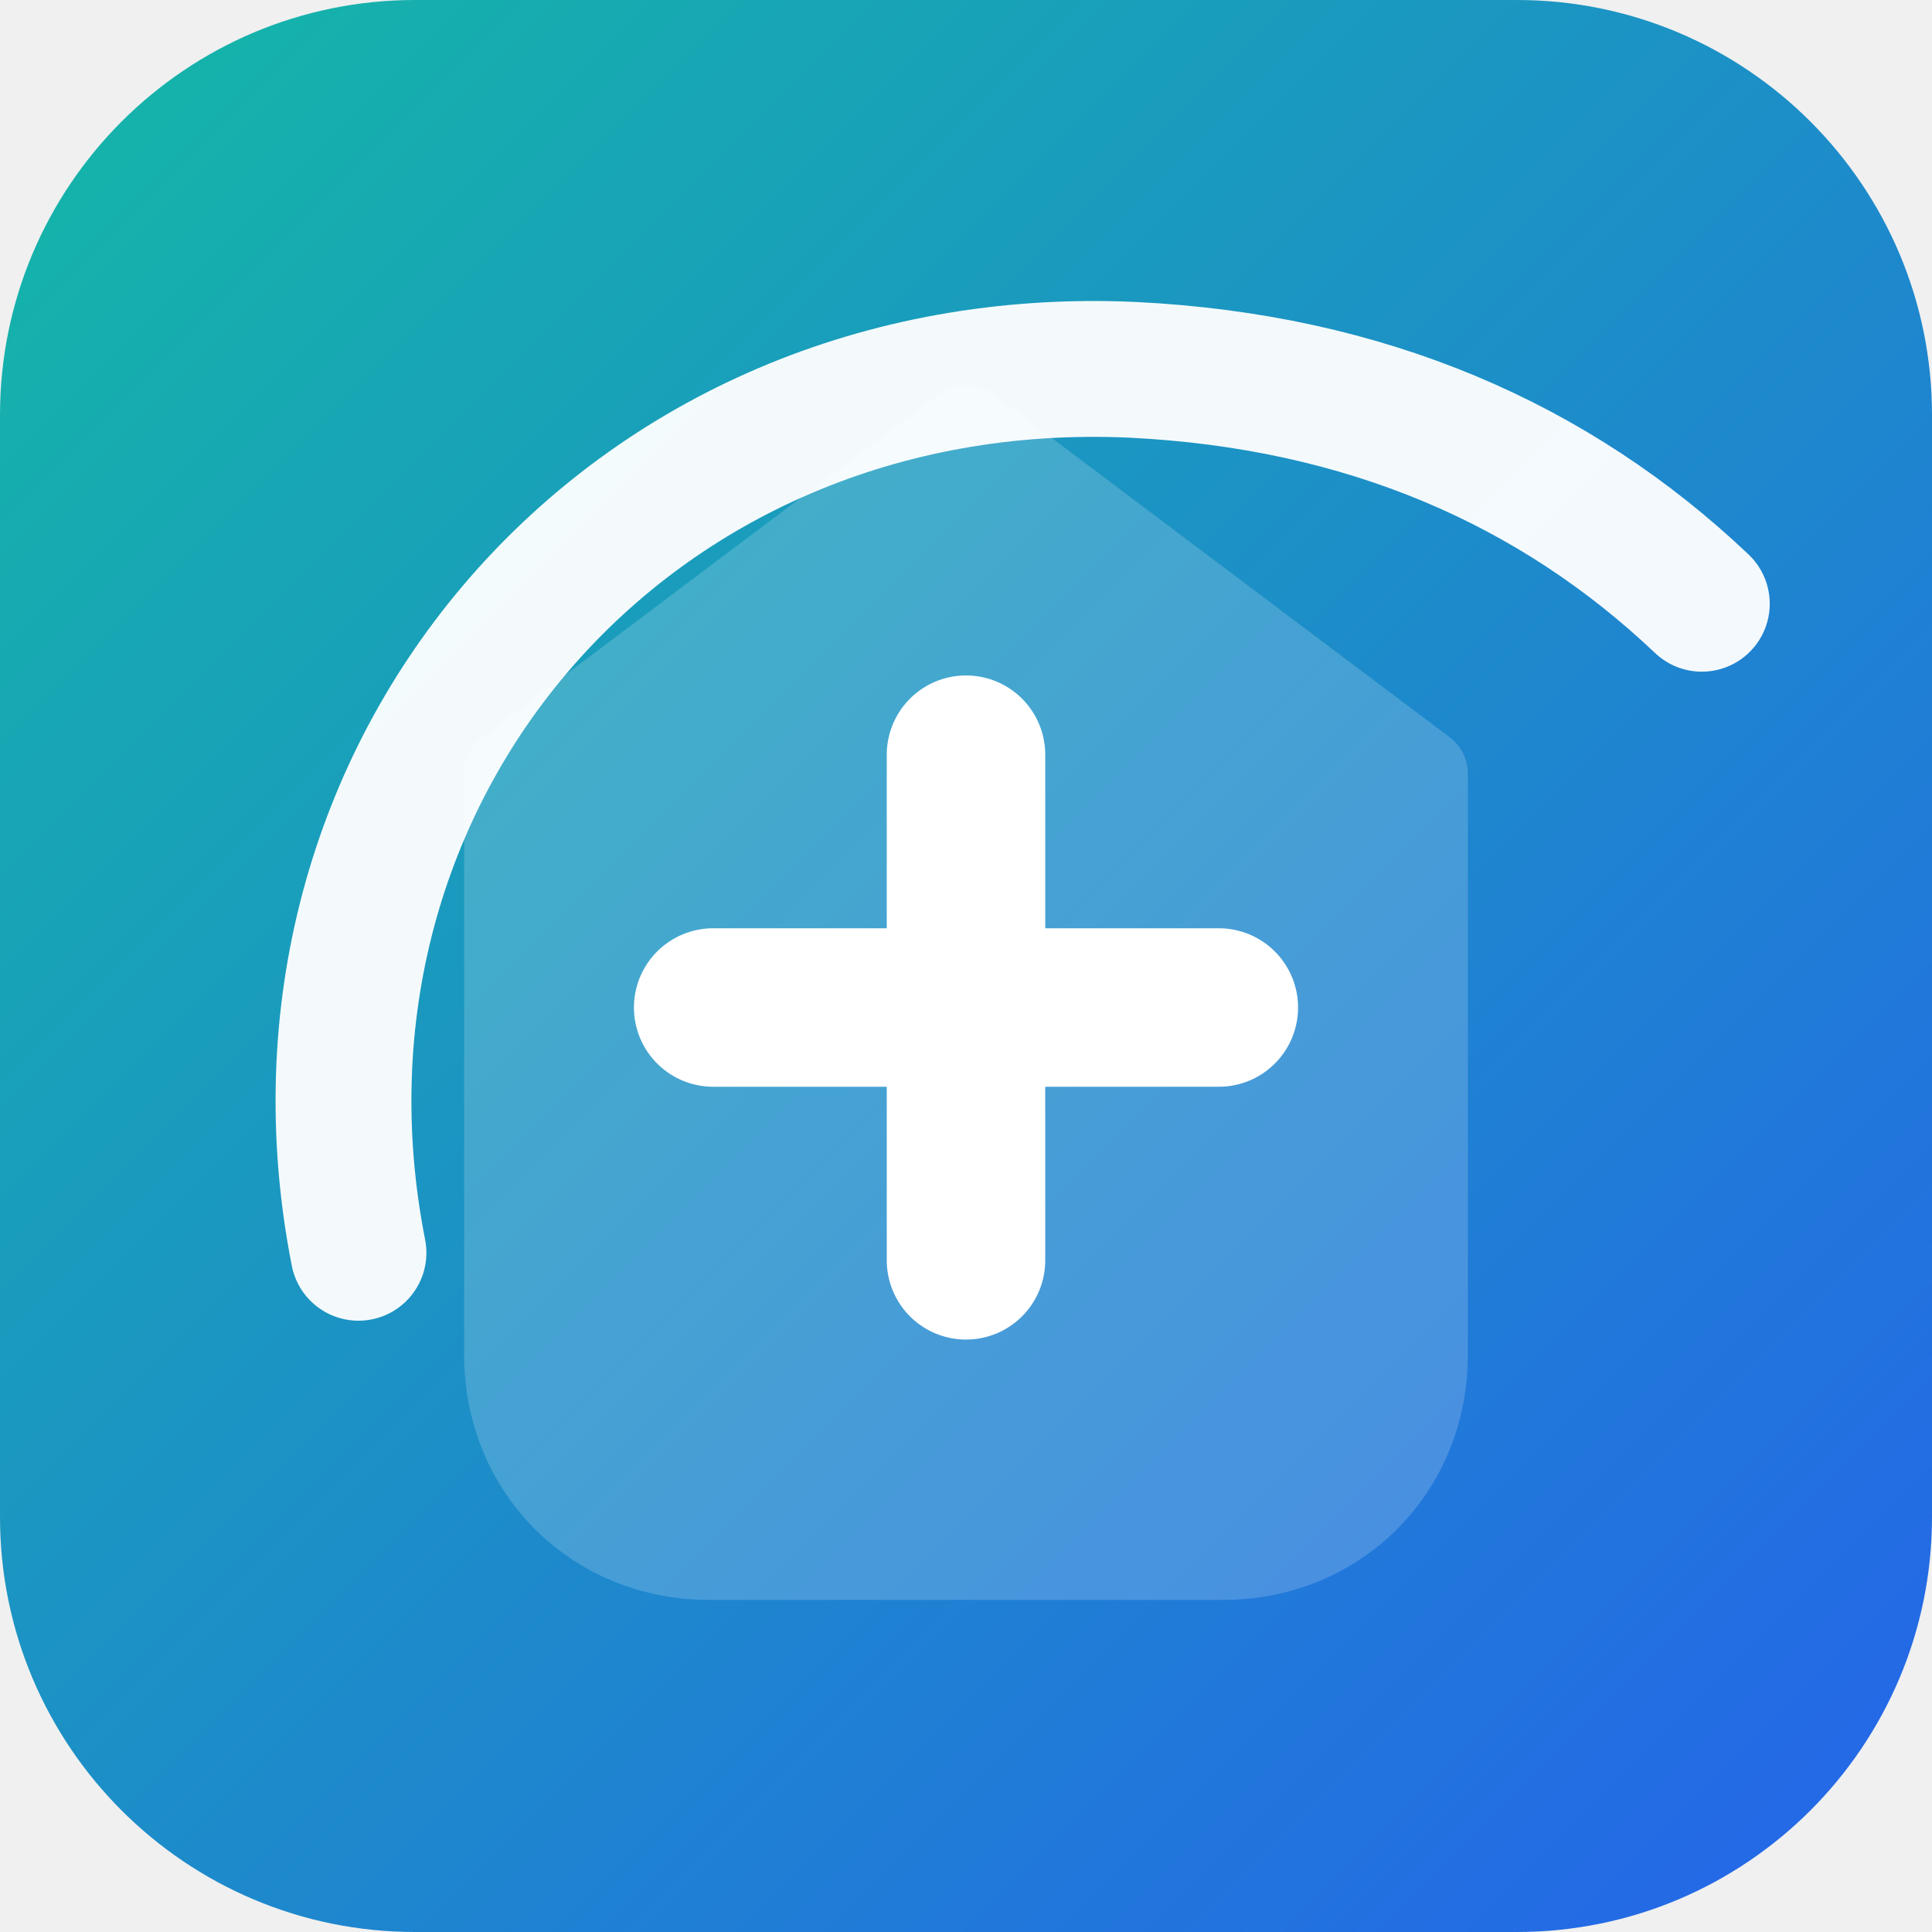
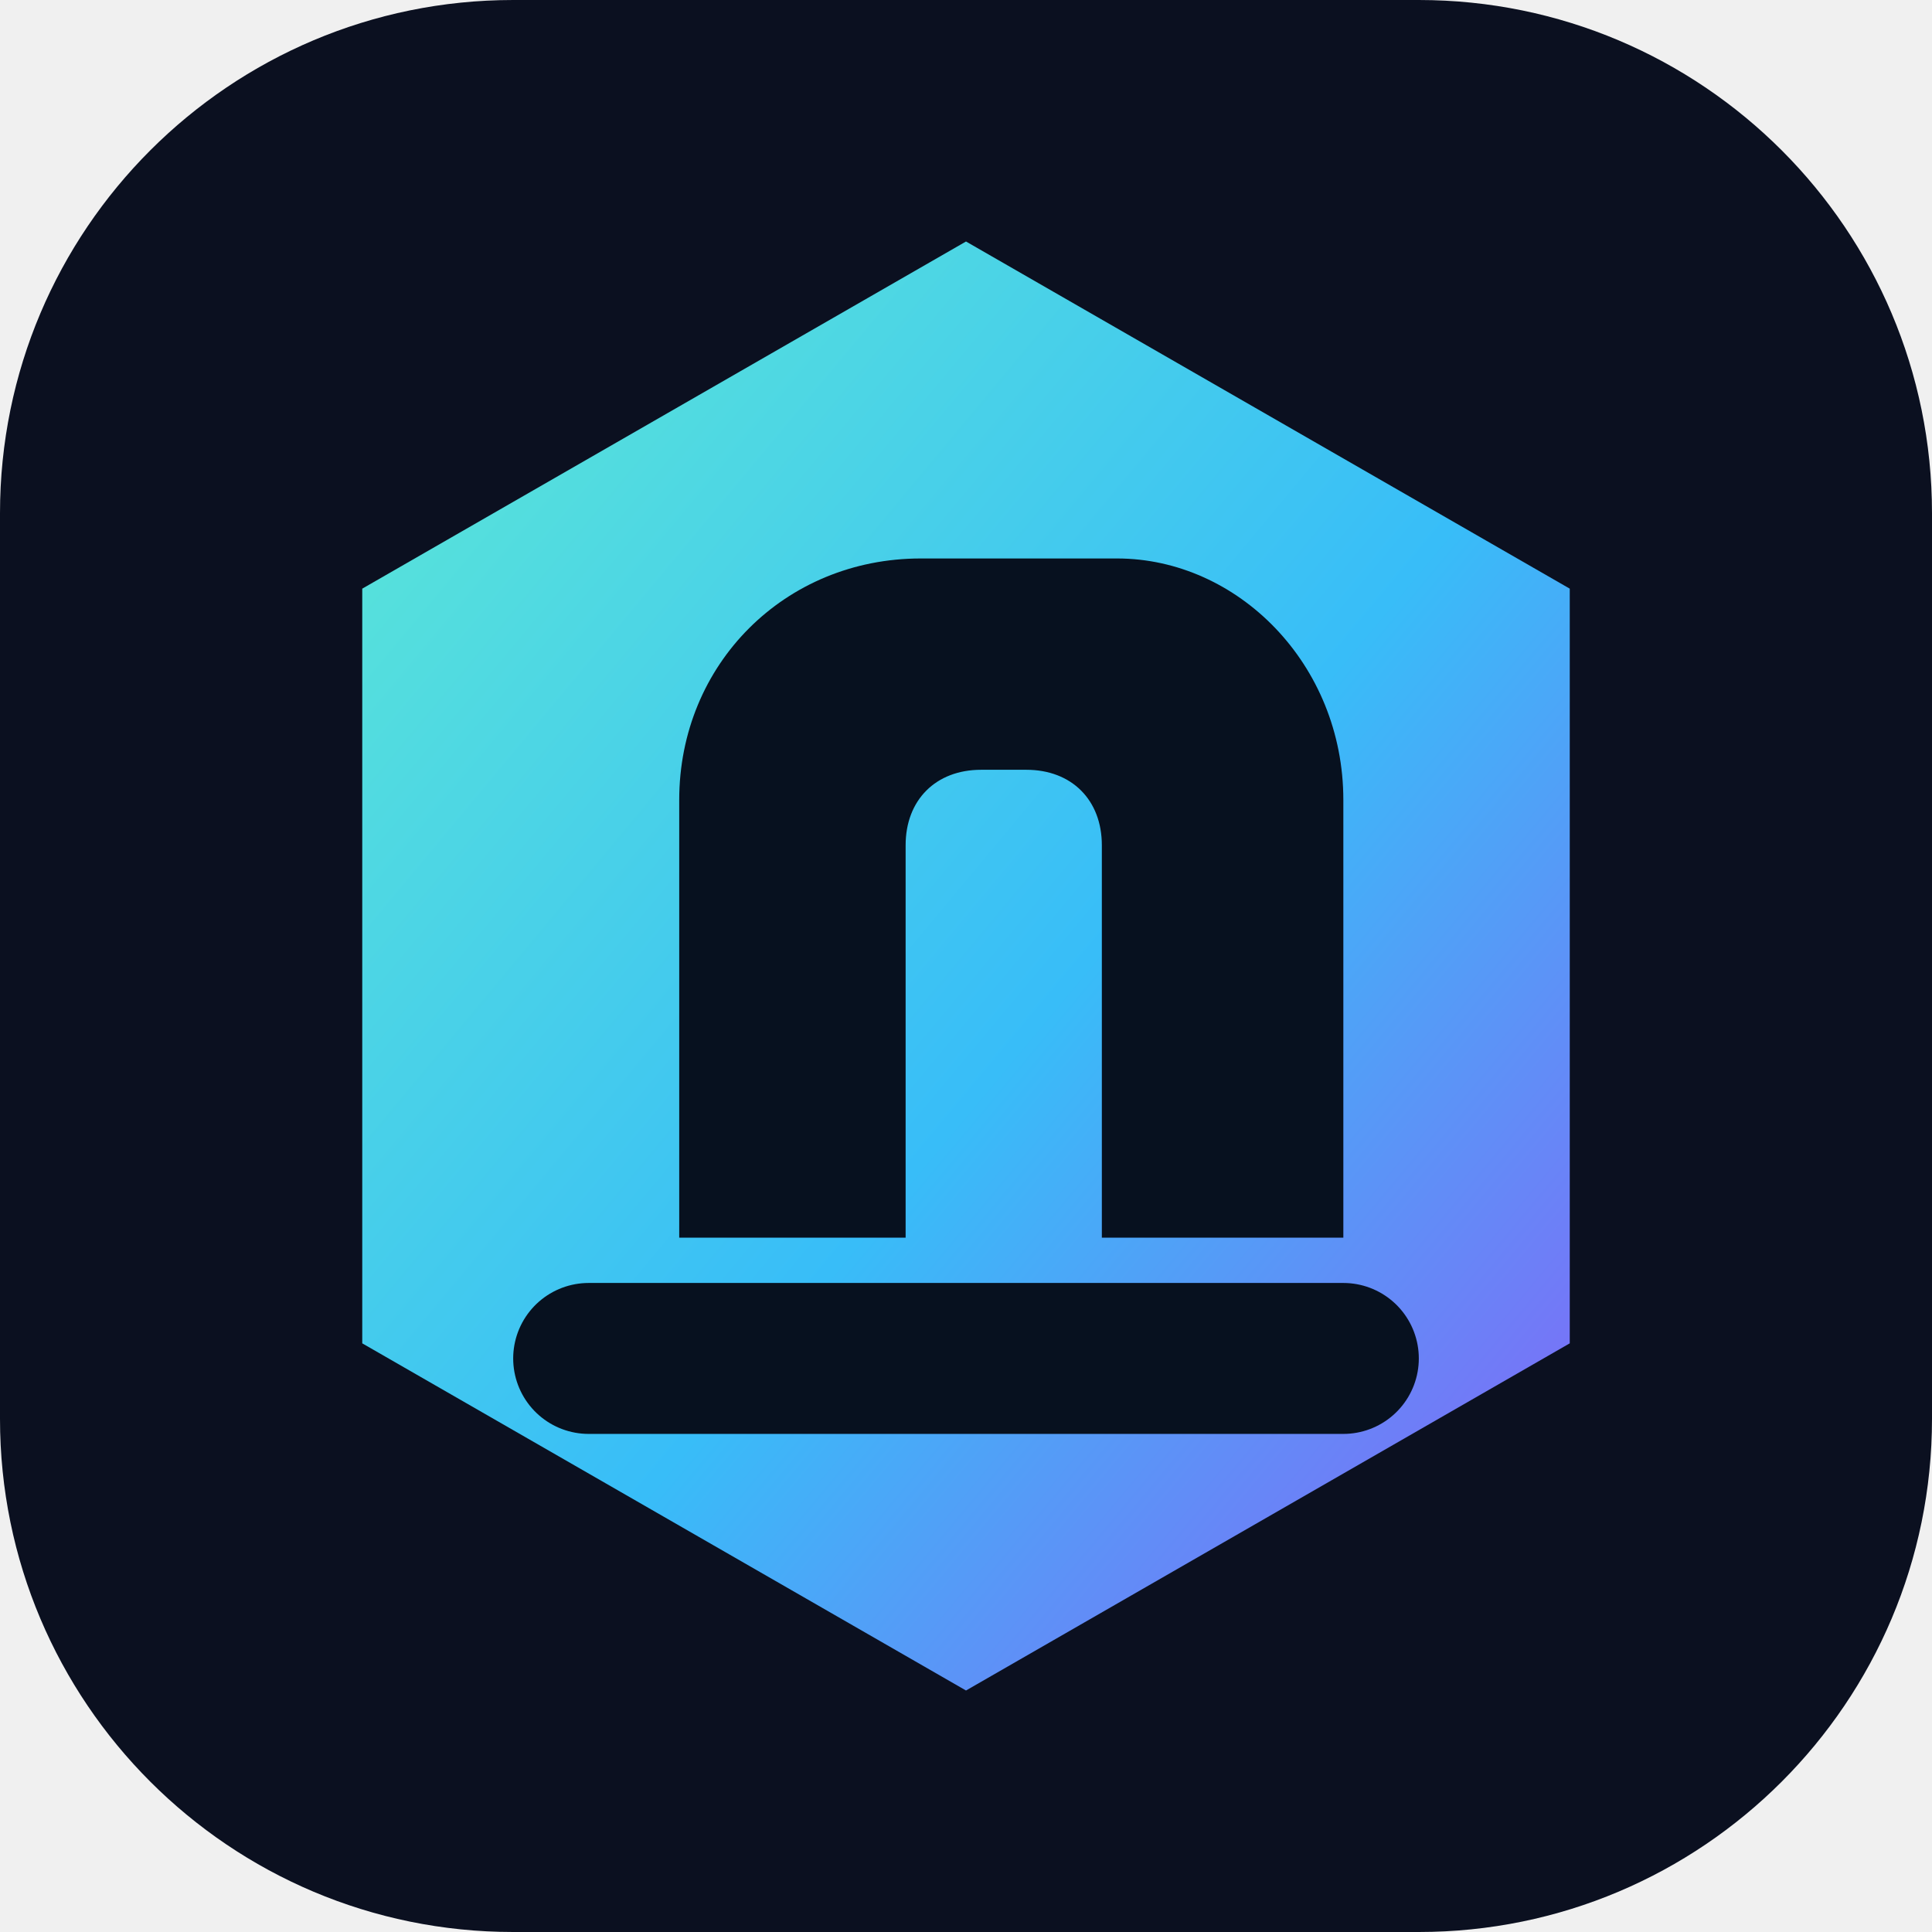
- <svg xmlns="http://www.w3.org/2000/svg" viewBox="0 0 512 512">
+ <svg xmlns="http://www.w3.org/2000/svg" viewBox="0 0 128 128">
  <defs>
    <linearGradient id="g" x1="0" y1="0" x2="1" y2="1">
-       <stop offset="0" stop-color="#14b8a6" />
-       <stop offset="1" stop-color="#2563eb" />
+       <stop stop-color="#5eead4" />
+       <stop offset=".55" stop-color="#38bdf8" />
+       <stop offset="1" stop-color="#8b5cf6" />
    </linearGradient>
  </defs>
-   <rect width="512" height="512" rx="110" fill="url(#g)" />
-   <path d="M95 332C70 205 166 92 300 98c62 3 112 25 151 62" fill="none" stroke="white" stroke-width="36" stroke-linecap="round" opacity=".95" />
-   <path d="M377 205v154c0 30-23 53-53 53H188c-30 0-53-23-53-53V205l121-91 121 91Z" fill="white" opacity=".18" stroke="white" stroke-width="24" stroke-linejoin="round" />
-   <path d="M256 200v134M189 267h134" stroke="white" stroke-width="42" stroke-linecap="round" />
+   <rect width="128" height="128" rx="34" fill="#0b1020" />
+   <path d="M64 16 104 39v50L64 112 24 89V39L64 16Z" fill="url(#g)" />
+   <path d="M45 82V53c0-9 7-16 16-16h13c8 0 15 7 15 16v29H73V56c0-3-2-5-5-5h-3c-3 0-5 2-5 5v26H45Z" fill="#07111f" />
+   <path d="M39 90h50" stroke="#07111f" stroke-width="10" stroke-linecap="round" />
</svg>
